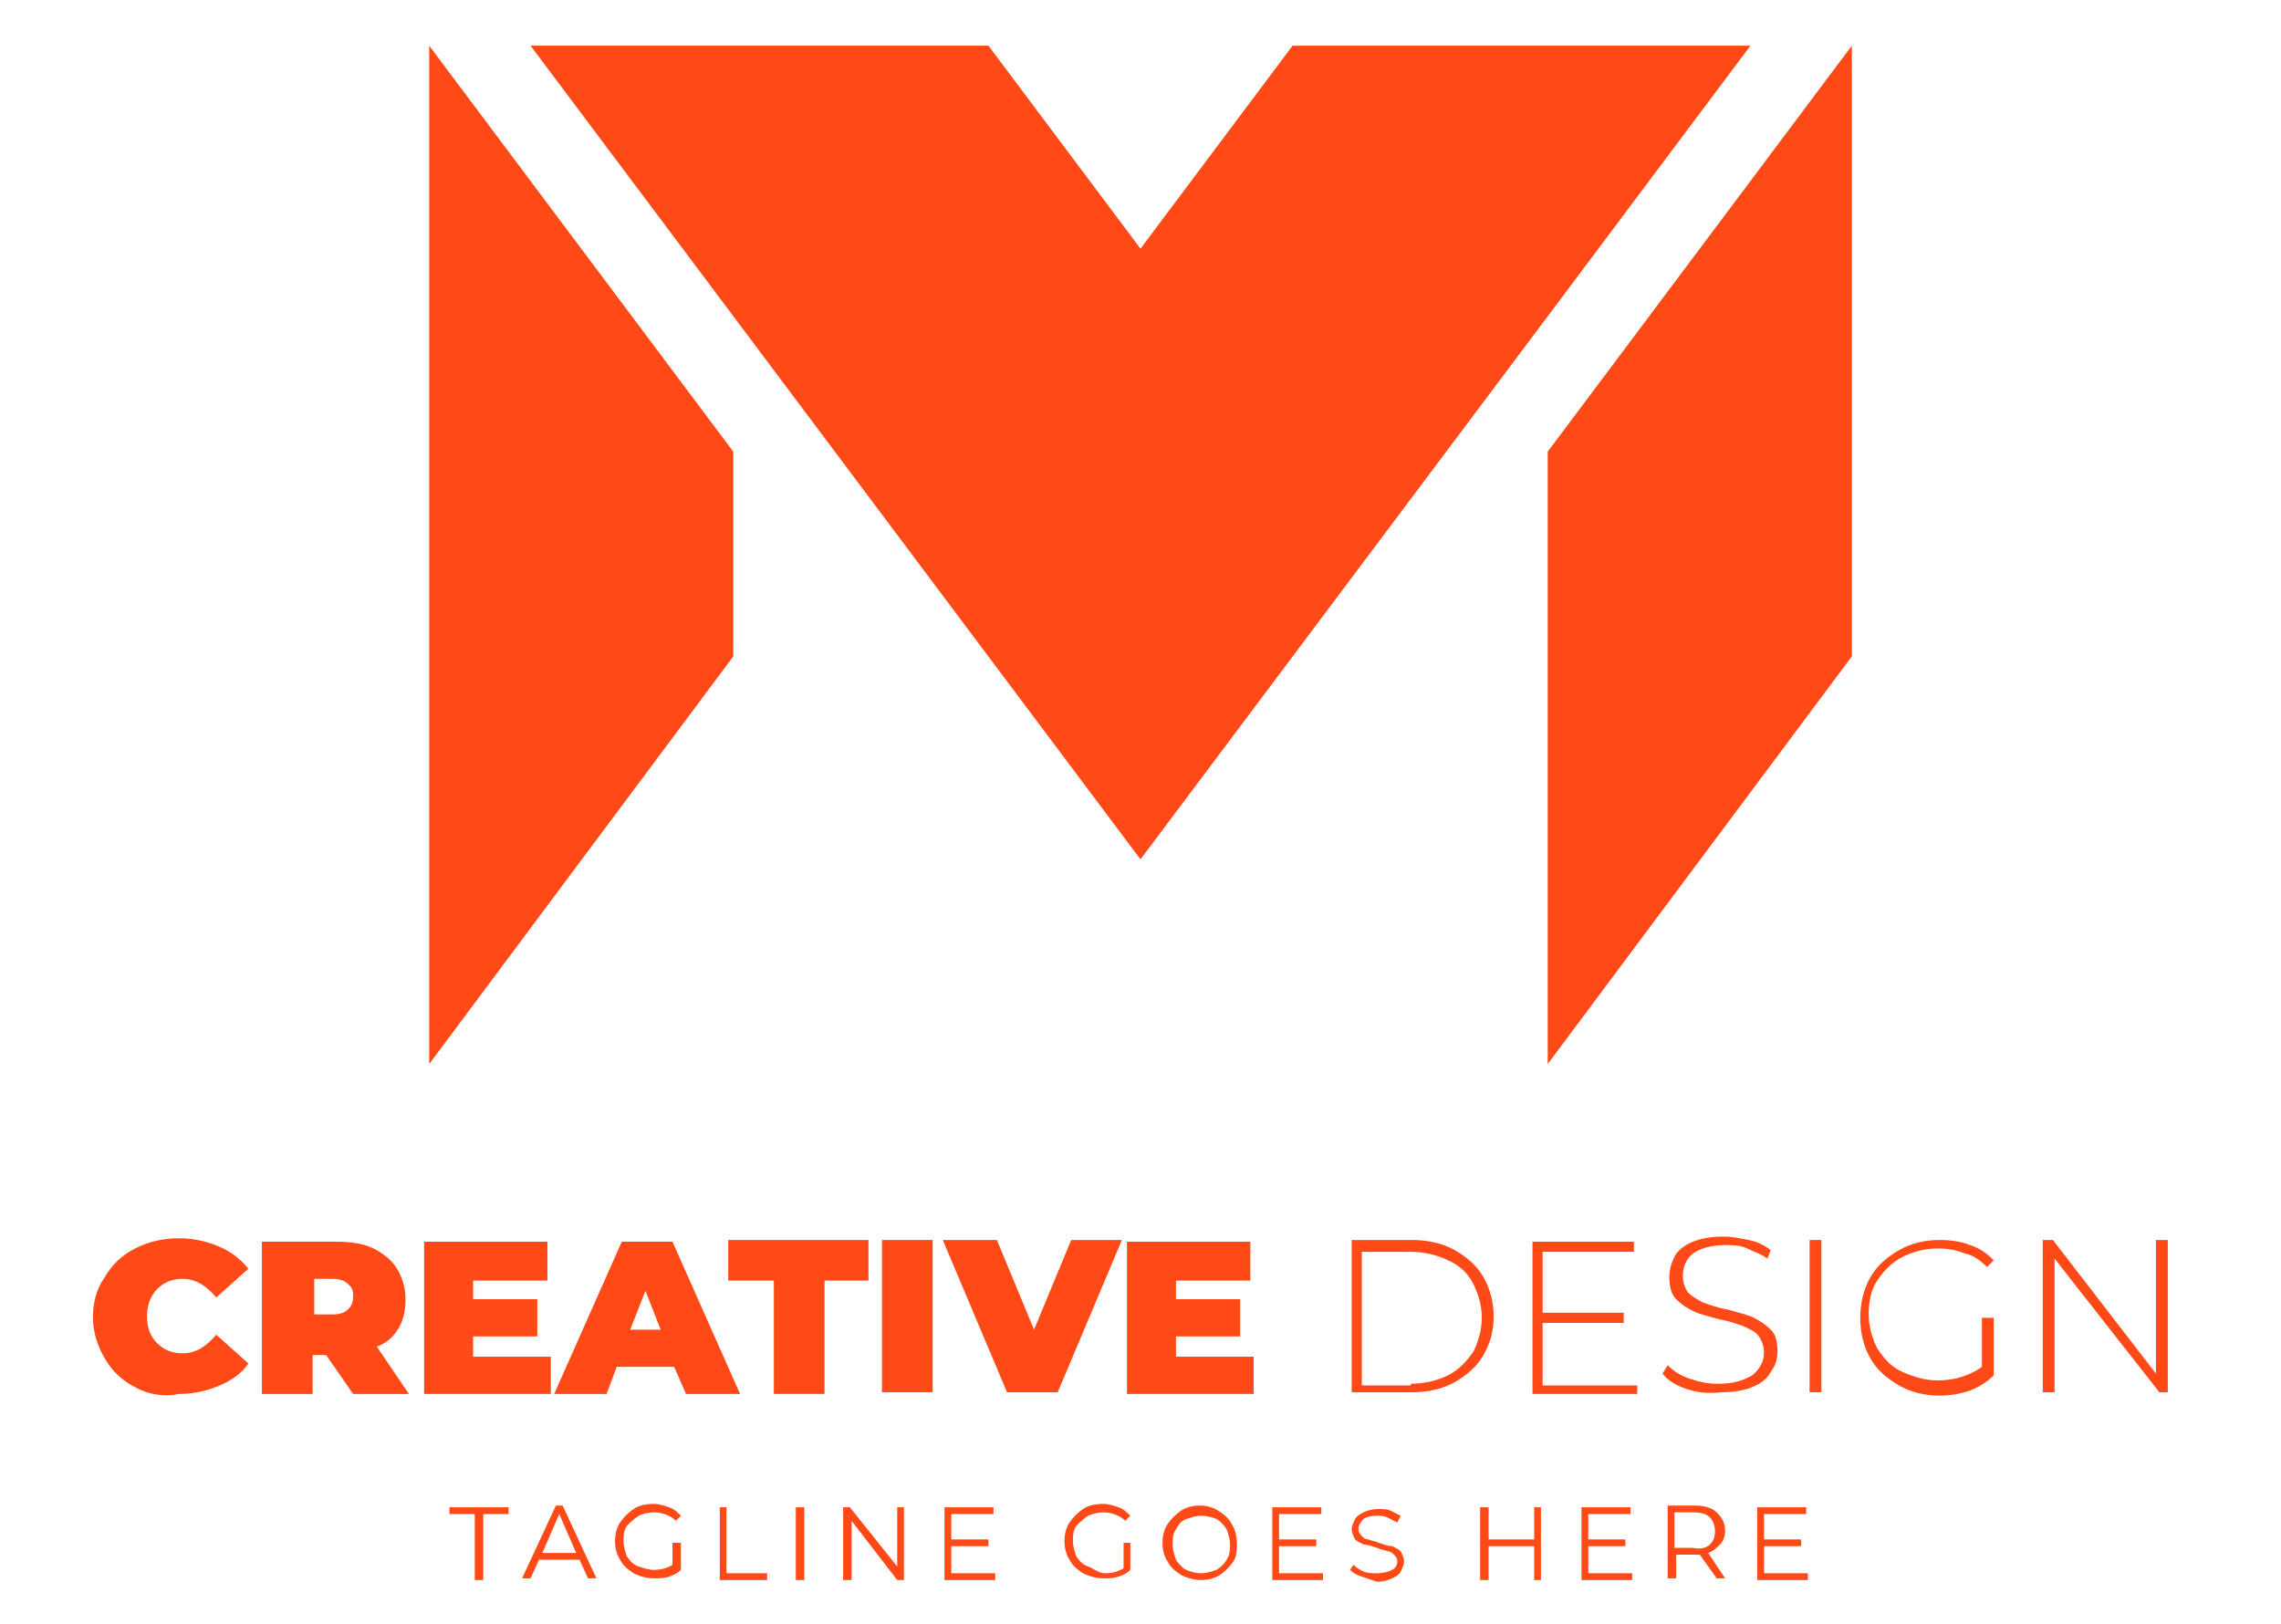
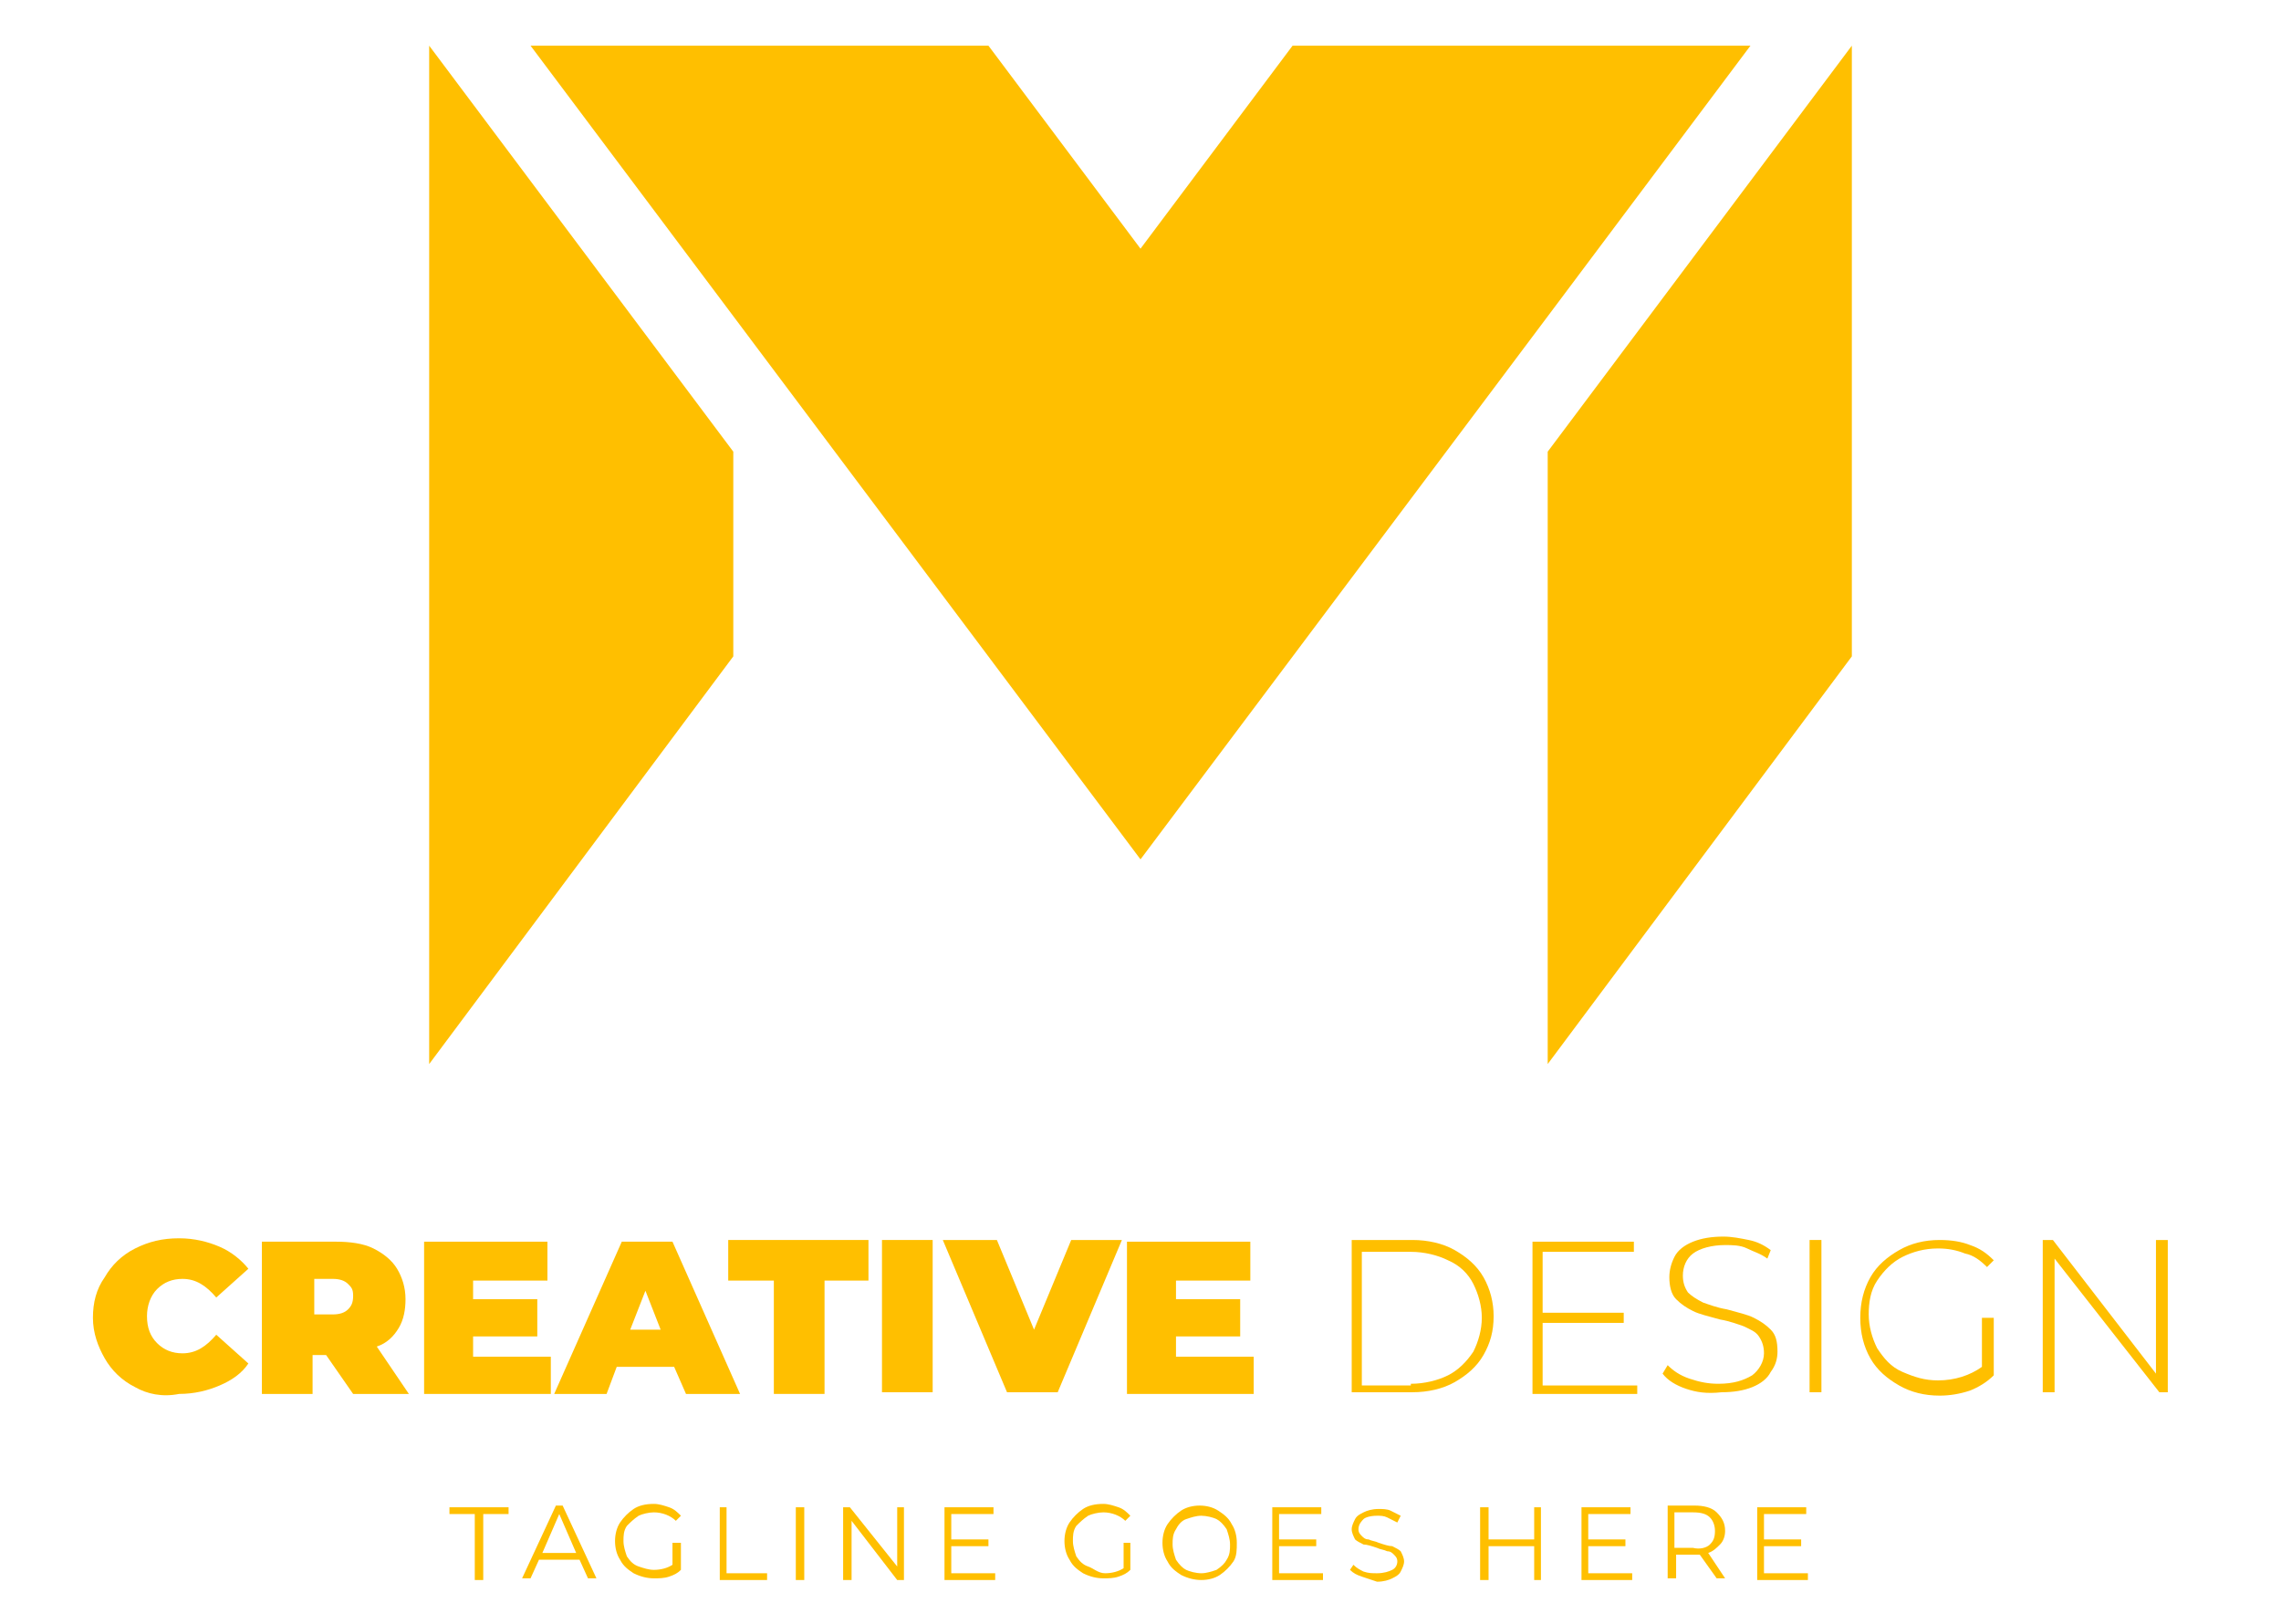
<svg xmlns="http://www.w3.org/2000/svg" width="125" height="89" viewBox="0 0 125 89" fill="none">
-   <path d="M40.185 24.753V35.971L23.519 58.313V2.503L40.185 24.753Z" fill="#FF4A17" />
-   <path d="M101.482 2.503V35.971L84.815 58.313V24.753L101.482 2.503Z" fill="#FF4A17" />
-   <path d="M95.926 2.503L84.815 17.336L62.5 47.096L29.074 2.503H54.167L62.5 13.628L70.834 2.503H95.926Z" fill="#FF4A17" />
-   <path d="M7.407 76.021C6.667 75.65 6.111 75.094 5.741 74.445C5.37 73.796 5.093 73.054 5.093 72.22C5.093 71.385 5.278 70.644 5.741 69.995C6.111 69.346 6.667 68.789 7.407 68.419C8.148 68.048 8.889 67.862 9.815 67.862C10.648 67.862 11.389 68.048 12.037 68.326C12.685 68.604 13.241 69.067 13.611 69.531L11.852 71.107C11.296 70.458 10.741 70.087 10 70.087C9.444 70.087 8.981 70.273 8.611 70.644C8.241 71.014 8.055 71.571 8.055 72.127C8.055 72.776 8.241 73.239 8.611 73.61C8.981 73.981 9.444 74.166 10 74.166C10.741 74.166 11.296 73.796 11.852 73.147L13.611 74.723C13.241 75.279 12.685 75.65 12.037 75.928C11.389 76.206 10.648 76.391 9.815 76.391C8.889 76.577 8.055 76.391 7.407 76.021Z" fill="#FF4A17" />
-   <path d="M17.87 74.259H17.13V76.392H14.352V68.048H18.426C19.167 68.048 19.907 68.141 20.463 68.419C21.018 68.697 21.481 69.068 21.759 69.531C22.037 69.995 22.222 70.551 22.222 71.2C22.222 71.756 22.13 72.312 21.852 72.776C21.574 73.24 21.204 73.61 20.648 73.796L22.407 76.392H19.352L17.87 74.259ZM19.074 70.366C18.889 70.18 18.611 70.087 18.241 70.087H17.222V72.034H18.241C18.611 72.034 18.889 71.942 19.074 71.756C19.259 71.571 19.352 71.385 19.352 71.014C19.352 70.644 19.259 70.551 19.074 70.366Z" fill="#FF4A17" />
-   <path d="M30.185 74.259V76.392H23.241V68.048H30V70.18H25.926V71.2H29.444V73.24H25.926V74.352H30.185V74.259Z" fill="#FF4A17" />
-   <path d="M36.944 74.908H33.796L33.241 76.392H30.37L34.074 68.048H36.852L40.556 76.392H37.593L36.944 74.908ZM36.204 72.869L35.37 70.736L34.537 72.869H36.204Z" fill="#FF4A17" />
-   <path d="M42.315 70.18H39.907V67.955H47.592V70.18H45.185V76.391H42.407V70.18H42.315Z" fill="#FF4A17" />
-   <path d="M48.333 67.955H51.111V76.299H48.333V67.955Z" fill="#FF4A17" />
-   <path d="M61.481 67.955L57.963 76.299H55.185L51.666 67.955H54.63L56.666 72.869L58.703 67.955H61.481Z" fill="#FF4A17" />
-   <path d="M68.704 74.259V76.392H61.759V68.048H68.519V70.18H64.445V71.2H67.963V73.24H64.445V74.352H68.704V74.259Z" fill="#FF4A17" />
-   <path d="M74.074 67.955H77.407C78.241 67.955 79.074 68.141 79.722 68.511C80.37 68.882 80.926 69.346 81.296 69.995C81.667 70.644 81.852 71.385 81.852 72.127C81.852 72.961 81.667 73.61 81.296 74.259C80.926 74.908 80.37 75.372 79.722 75.743C79.074 76.113 78.241 76.299 77.407 76.299H74.074V67.955ZM77.315 75.835C78.055 75.835 78.796 75.65 79.352 75.372C79.907 75.094 80.37 74.63 80.741 74.074C81.018 73.518 81.204 72.869 81.204 72.22C81.204 71.571 81.018 70.922 80.741 70.365C80.463 69.809 80 69.346 79.352 69.068C78.796 68.79 78.055 68.604 77.315 68.604H74.629V75.928H77.315V75.835Z" fill="#FF4A17" />
-   <path d="M89.722 75.835V76.392H83.981V68.048H89.537V68.604H84.537V71.942H88.981V72.498H84.537V75.928H89.722V75.835Z" fill="#FF4A17" />
-   <path d="M92.407 76.113C91.852 75.928 91.389 75.65 91.111 75.279L91.389 74.815C91.667 75.094 92.037 75.372 92.593 75.557C93.148 75.742 93.611 75.835 94.167 75.835C95 75.835 95.555 75.65 96.019 75.372C96.389 75.094 96.667 74.63 96.667 74.166C96.667 73.796 96.574 73.517 96.389 73.239C96.204 72.961 95.926 72.868 95.555 72.683C95.278 72.59 94.815 72.405 94.259 72.312C93.611 72.127 93.148 72.034 92.778 71.849C92.407 71.663 92.13 71.478 91.852 71.2C91.574 70.922 91.481 70.458 91.481 69.995C91.481 69.624 91.574 69.253 91.759 68.882C91.944 68.511 92.315 68.233 92.778 68.048C93.241 67.862 93.796 67.769 94.444 67.769C94.907 67.769 95.37 67.862 95.833 67.955C96.296 68.048 96.667 68.233 97.037 68.511L96.852 68.975C96.481 68.697 96.111 68.604 95.741 68.418C95.37 68.233 94.907 68.233 94.537 68.233C93.796 68.233 93.148 68.418 92.778 68.697C92.407 68.975 92.222 69.438 92.222 69.902C92.222 70.273 92.315 70.551 92.5 70.829C92.685 71.014 92.963 71.2 93.333 71.385C93.611 71.478 94.074 71.663 94.63 71.756C95.278 71.941 95.741 72.034 96.111 72.219C96.481 72.405 96.759 72.59 97.037 72.868C97.315 73.147 97.407 73.517 97.407 74.074C97.407 74.445 97.315 74.815 97.037 75.186C96.852 75.557 96.481 75.835 96.019 76.021C95.555 76.206 95 76.299 94.352 76.299C93.519 76.391 92.963 76.299 92.407 76.113Z" fill="#FF4A17" />
-   <path d="M99.166 67.955H99.815V76.299H99.166V67.955Z" fill="#FF4A17" />
-   <path d="M108.704 72.22H109.259V75.372C108.889 75.743 108.426 76.021 107.963 76.206C107.407 76.391 106.852 76.484 106.296 76.484C105.463 76.484 104.722 76.299 104.074 75.928C103.426 75.557 102.87 75.094 102.5 74.445C102.13 73.796 101.944 73.054 101.944 72.22C101.944 71.385 102.13 70.644 102.5 69.995C102.87 69.346 103.426 68.882 104.074 68.511C104.722 68.141 105.463 67.955 106.296 67.955C106.944 67.955 107.5 68.048 107.963 68.233C108.518 68.419 108.889 68.697 109.259 69.068L108.889 69.438C108.518 69.068 108.148 68.789 107.685 68.697C107.222 68.511 106.759 68.419 106.204 68.419C105.463 68.419 104.815 68.604 104.259 68.882C103.704 69.16 103.241 69.624 102.87 70.18C102.5 70.736 102.407 71.385 102.407 72.034C102.407 72.683 102.592 73.332 102.87 73.888C103.241 74.445 103.611 74.908 104.259 75.186C104.907 75.464 105.463 75.65 106.204 75.65C107.13 75.65 107.963 75.372 108.611 74.908V72.22H108.704Z" fill="#FF4A17" />
-   <path d="M118.796 67.955V76.299H118.333L112.592 68.975V76.299H111.944V67.955H112.5L118.148 75.279V67.955H118.796Z" fill="#FF4A17" />
-   <path d="M26.018 82.974H24.63V82.603H27.87V82.974H26.482V86.59H26.018V82.974Z" fill="#FF4A17" />
-   <path d="M31.759 85.477H29.537L29.074 86.497H28.611L30.463 82.51H30.833L32.685 86.497H32.222L31.759 85.477ZM31.574 85.106L30.648 82.974L29.722 85.106H31.574Z" fill="#FF4A17" />
-   <path d="M36.944 84.55H37.315V86.033C37.13 86.219 36.944 86.311 36.667 86.404C36.389 86.497 36.111 86.497 35.833 86.497C35.463 86.497 35.093 86.404 34.722 86.219C34.444 86.033 34.167 85.848 33.981 85.477C33.796 85.199 33.704 84.828 33.704 84.457C33.704 84.086 33.796 83.715 33.981 83.437C34.167 83.159 34.444 82.881 34.722 82.696C35 82.51 35.37 82.418 35.833 82.418C36.111 82.418 36.389 82.51 36.667 82.603C36.944 82.696 37.13 82.881 37.315 83.066L37.037 83.345C36.759 83.066 36.296 82.881 35.833 82.881C35.556 82.881 35.185 82.974 35 83.066C34.722 83.252 34.537 83.437 34.352 83.623C34.167 83.901 34.167 84.179 34.167 84.457C34.167 84.735 34.259 85.013 34.352 85.291C34.537 85.57 34.722 85.755 35 85.848C35.278 85.94 35.556 86.033 35.833 86.033C36.204 86.033 36.574 85.94 36.852 85.755V84.55H36.944Z" fill="#FF4A17" />
-   <path d="M39.444 82.603H39.815V86.219H42.037V86.59H39.444V82.603Z" fill="#FF4A17" />
-   <path d="M43.611 82.603H44.074V86.59H43.611V82.603Z" fill="#FF4A17" />
-   <path d="M49.537 82.603V86.59H49.167L46.667 83.345V86.59H46.204V82.603H46.574L49.167 85.848V82.603H49.537Z" fill="#FF4A17" />
-   <path d="M54.537 86.219V86.59H51.759V82.603H54.444V82.974H52.13V84.365H54.167V84.735H52.13V86.219H54.537Z" fill="#FF4A17" />
-   <path d="M61.574 84.55H61.944V86.033C61.759 86.219 61.574 86.311 61.296 86.404C61.018 86.497 60.741 86.497 60.463 86.497C60.093 86.497 59.722 86.404 59.352 86.219C59.074 86.033 58.796 85.848 58.611 85.477C58.426 85.199 58.333 84.828 58.333 84.457C58.333 84.086 58.426 83.715 58.611 83.437C58.796 83.159 59.074 82.881 59.352 82.696C59.63 82.51 60 82.418 60.463 82.418C60.741 82.418 61.018 82.51 61.296 82.603C61.574 82.696 61.759 82.881 61.944 83.066L61.667 83.345C61.389 83.066 60.926 82.881 60.463 82.881C60.185 82.881 59.815 82.974 59.63 83.066C59.352 83.252 59.167 83.437 58.981 83.623C58.796 83.901 58.796 84.179 58.796 84.457C58.796 84.735 58.889 85.013 58.981 85.291C59.167 85.57 59.352 85.755 59.63 85.848C59.907 85.94 60.185 86.219 60.556 86.219C60.926 86.219 61.296 86.126 61.574 85.94V84.55Z" fill="#FF4A17" />
-   <path d="M64.722 86.311C64.444 86.126 64.167 85.941 63.981 85.57C63.796 85.291 63.704 84.921 63.704 84.55C63.704 84.179 63.796 83.808 63.981 83.53C64.167 83.252 64.444 82.974 64.722 82.788C65 82.603 65.37 82.51 65.741 82.51C66.111 82.51 66.481 82.603 66.759 82.788C67.037 82.974 67.315 83.159 67.5 83.53C67.685 83.808 67.778 84.179 67.778 84.55C67.778 84.921 67.778 85.291 67.593 85.57C67.407 85.848 67.129 86.126 66.852 86.311C66.574 86.497 66.204 86.589 65.833 86.589C65.463 86.589 65.093 86.497 64.722 86.311ZM66.667 86.033C66.944 85.848 67.129 85.662 67.222 85.477C67.407 85.199 67.407 84.921 67.407 84.642C67.407 84.364 67.315 84.086 67.222 83.808C67.037 83.53 66.852 83.345 66.667 83.252C66.481 83.159 66.111 83.067 65.833 83.067C65.555 83.067 65.278 83.159 65 83.252C64.722 83.345 64.537 83.623 64.444 83.808C64.259 84.086 64.259 84.364 64.259 84.642C64.259 84.921 64.352 85.199 64.444 85.477C64.629 85.755 64.815 85.941 65 86.033C65.185 86.126 65.555 86.219 65.833 86.219C66.111 86.219 66.389 86.126 66.667 86.033Z" fill="#FF4A17" />
-   <path d="M72.5 86.219V86.59H69.722V82.603H72.407V82.974H70.093V84.365H72.13V84.735H70.093V86.219H72.5Z" fill="#FF4A17" />
-   <path d="M74.63 86.404C74.352 86.311 74.167 86.219 73.981 86.033L74.167 85.755C74.352 85.941 74.537 86.033 74.722 86.126C75 86.219 75.185 86.219 75.463 86.219C75.833 86.219 76.111 86.126 76.296 86.033C76.481 85.941 76.574 85.755 76.574 85.57C76.574 85.384 76.481 85.292 76.389 85.199C76.296 85.106 76.204 85.013 76.019 85.013C75.833 84.921 75.648 84.921 75.463 84.828C75.185 84.735 74.907 84.643 74.722 84.643C74.537 84.55 74.352 84.457 74.259 84.365C74.167 84.179 74.074 83.994 74.074 83.808C74.074 83.623 74.167 83.438 74.259 83.252C74.352 83.067 74.537 82.974 74.722 82.881C74.907 82.788 75.185 82.696 75.555 82.696C75.741 82.696 76.019 82.696 76.204 82.788C76.389 82.881 76.574 82.974 76.759 83.067L76.574 83.438C76.389 83.345 76.204 83.252 76.019 83.159C75.833 83.067 75.648 83.067 75.463 83.067C75.093 83.067 74.815 83.159 74.722 83.252C74.63 83.345 74.444 83.53 74.444 83.808C74.444 83.994 74.537 84.086 74.63 84.179C74.722 84.272 74.815 84.365 75 84.365C75.185 84.457 75.37 84.457 75.555 84.55C75.833 84.643 76.111 84.735 76.296 84.735C76.481 84.828 76.667 84.921 76.759 85.013C76.852 85.199 76.944 85.384 76.944 85.57C76.944 85.755 76.852 85.941 76.759 86.126C76.667 86.311 76.481 86.404 76.296 86.497C76.111 86.59 75.833 86.682 75.463 86.682C75.185 86.59 74.907 86.497 74.63 86.404Z" fill="#FF4A17" />
-   <path d="M84.444 82.603V86.59H84.074V84.735H81.574V86.59H81.111V82.603H81.574V84.365H84.074V82.603H84.444Z" fill="#FF4A17" />
-   <path d="M89.445 86.219V86.59H86.667V82.603H89.352V82.974H87.037V84.365H89.074V84.735H87.037V86.219H89.445Z" fill="#FF4A17" />
-   <path d="M94.074 86.497L93.148 85.199C93.056 85.199 92.963 85.199 92.87 85.199H91.852V86.497H91.389V82.51H92.87C93.333 82.51 93.796 82.603 94.074 82.881C94.352 83.159 94.537 83.437 94.537 83.901C94.537 84.179 94.445 84.457 94.259 84.642C94.074 84.828 93.889 85.013 93.611 85.106L94.537 86.497H94.074ZM93.704 84.642C93.889 84.457 93.981 84.272 93.981 83.901C93.981 83.623 93.889 83.345 93.704 83.159C93.519 82.974 93.241 82.881 92.778 82.881H91.759V84.828H92.778C93.148 84.921 93.519 84.828 93.704 84.642Z" fill="#FF4A17" />
-   <path d="M99.074 86.219V86.59H96.296V82.603H98.982V82.974H96.667V84.365H98.704V84.735H96.667V86.219H99.074Z" fill="#FF4A17" />
+   <path d="M40.185 24.753V35.971L23.519 58.313V2.503L40.185 24.753Z" fill="#FFBF00" />
+   <path d="M101.482 2.503V35.971L84.815 58.313V24.753L101.482 2.503Z" fill="#FFBF00" />
+   <path d="M95.926 2.503L84.815 17.336L62.5 47.096L29.074 2.503H54.167L62.5 13.628L70.834 2.503H95.926Z" fill="#FFBF00" />
+   <path d="M7.407 76.021C6.667 75.65 6.111 75.094 5.741 74.445C5.37 73.796 5.093 73.054 5.093 72.22C5.093 71.385 5.278 70.644 5.741 69.995C6.111 69.346 6.667 68.789 7.407 68.419C8.148 68.048 8.889 67.862 9.815 67.862C10.648 67.862 11.389 68.048 12.037 68.326C12.685 68.604 13.241 69.067 13.611 69.531L11.852 71.107C11.296 70.458 10.741 70.087 10 70.087C9.444 70.087 8.981 70.273 8.611 70.644C8.241 71.014 8.055 71.571 8.055 72.127C8.055 72.776 8.241 73.239 8.611 73.61C8.981 73.981 9.444 74.166 10 74.166C10.741 74.166 11.296 73.796 11.852 73.147L13.611 74.723C13.241 75.279 12.685 75.65 12.037 75.928C11.389 76.206 10.648 76.391 9.815 76.391C8.889 76.577 8.055 76.391 7.407 76.021Z" fill="#FFBF00" />
+   <path d="M17.87 74.259H17.13V76.392H14.352V68.048H18.426C19.167 68.048 19.907 68.141 20.463 68.419C21.018 68.697 21.481 69.068 21.759 69.531C22.037 69.995 22.222 70.551 22.222 71.2C22.222 71.756 22.13 72.312 21.852 72.776C21.574 73.24 21.204 73.61 20.648 73.796L22.407 76.392H19.352L17.87 74.259ZM19.074 70.366C18.889 70.18 18.611 70.087 18.241 70.087H17.222V72.034H18.241C18.611 72.034 18.889 71.942 19.074 71.756C19.259 71.571 19.352 71.385 19.352 71.014C19.352 70.644 19.259 70.551 19.074 70.366Z" fill="#FFBF00" />
+   <path d="M30.185 74.259V76.392H23.241V68.048H30V70.18H25.926V71.2H29.444V73.24H25.926V74.352H30.185V74.259Z" fill="#FFBF00" />
+   <path d="M36.944 74.908H33.796L33.241 76.392H30.37L34.074 68.048H36.852L40.556 76.392H37.593L36.944 74.908ZM36.204 72.869L35.37 70.736L34.537 72.869H36.204Z" fill="#FFBF00" />
+   <path d="M42.315 70.18H39.907V67.955H47.592V70.18H45.185V76.391H42.407V70.18H42.315Z" fill="#FFBF00" />
+   <path d="M48.333 67.955H51.111V76.299H48.333V67.955Z" fill="#FFBF00" />
+   <path d="M61.481 67.955L57.963 76.299H55.185L51.666 67.955H54.63L56.666 72.869L58.703 67.955H61.481Z" fill="#FFBF00" />
+   <path d="M68.704 74.259V76.392H61.759V68.048H68.519V70.18H64.445V71.2H67.963V73.24H64.445V74.352H68.704V74.259Z" fill="#FFBF00" />
+   <path d="M74.074 67.955H77.407C78.241 67.955 79.074 68.141 79.722 68.511C80.37 68.882 80.926 69.346 81.296 69.995C81.667 70.644 81.852 71.385 81.852 72.127C81.852 72.961 81.667 73.61 81.296 74.259C80.926 74.908 80.37 75.372 79.722 75.743C79.074 76.113 78.241 76.299 77.407 76.299H74.074V67.955ZM77.315 75.835C78.055 75.835 78.796 75.65 79.352 75.372C79.907 75.094 80.37 74.63 80.741 74.074C81.018 73.518 81.204 72.869 81.204 72.22C81.204 71.571 81.018 70.922 80.741 70.365C80.463 69.809 80 69.346 79.352 69.068C78.796 68.79 78.055 68.604 77.315 68.604H74.629V75.928H77.315V75.835Z" fill="#FFBF00" />
+   <path d="M89.722 75.835V76.392H83.981V68.048H89.537V68.604H84.537V71.942H88.981V72.498H84.537V75.928H89.722V75.835Z" fill="#FFBF00" />
+   <path d="M92.407 76.113C91.852 75.928 91.389 75.65 91.111 75.279L91.389 74.815C91.667 75.094 92.037 75.372 92.593 75.557C93.148 75.742 93.611 75.835 94.167 75.835C95 75.835 95.555 75.65 96.019 75.372C96.389 75.094 96.667 74.63 96.667 74.166C96.667 73.796 96.574 73.517 96.389 73.239C96.204 72.961 95.926 72.868 95.555 72.683C95.278 72.59 94.815 72.405 94.259 72.312C93.611 72.127 93.148 72.034 92.778 71.849C92.407 71.663 92.13 71.478 91.852 71.2C91.574 70.922 91.481 70.458 91.481 69.995C91.481 69.624 91.574 69.253 91.759 68.882C91.944 68.511 92.315 68.233 92.778 68.048C93.241 67.862 93.796 67.769 94.444 67.769C94.907 67.769 95.37 67.862 95.833 67.955C96.296 68.048 96.667 68.233 97.037 68.511L96.852 68.975C96.481 68.697 96.111 68.604 95.741 68.418C95.37 68.233 94.907 68.233 94.537 68.233C93.796 68.233 93.148 68.418 92.778 68.697C92.407 68.975 92.222 69.438 92.222 69.902C92.222 70.273 92.315 70.551 92.5 70.829C92.685 71.014 92.963 71.2 93.333 71.385C93.611 71.478 94.074 71.663 94.63 71.756C95.278 71.941 95.741 72.034 96.111 72.219C96.481 72.405 96.759 72.59 97.037 72.868C97.315 73.147 97.407 73.517 97.407 74.074C97.407 74.445 97.315 74.815 97.037 75.186C96.852 75.557 96.481 75.835 96.019 76.021C95.555 76.206 95 76.299 94.352 76.299C93.519 76.391 92.963 76.299 92.407 76.113Z" fill="#FFBF00" />
+   <path d="M99.166 67.955H99.815V76.299H99.166V67.955Z" fill="#FFBF00" />
+   <path d="M108.704 72.22H109.259V75.372C108.889 75.743 108.426 76.021 107.963 76.206C107.407 76.391 106.852 76.484 106.296 76.484C105.463 76.484 104.722 76.299 104.074 75.928C103.426 75.557 102.87 75.094 102.5 74.445C102.13 73.796 101.944 73.054 101.944 72.22C101.944 71.385 102.13 70.644 102.5 69.995C102.87 69.346 103.426 68.882 104.074 68.511C104.722 68.141 105.463 67.955 106.296 67.955C106.944 67.955 107.5 68.048 107.963 68.233C108.518 68.419 108.889 68.697 109.259 69.068L108.889 69.438C108.518 69.068 108.148 68.789 107.685 68.697C107.222 68.511 106.759 68.419 106.204 68.419C105.463 68.419 104.815 68.604 104.259 68.882C103.704 69.16 103.241 69.624 102.87 70.18C102.5 70.736 102.407 71.385 102.407 72.034C102.407 72.683 102.592 73.332 102.87 73.888C103.241 74.445 103.611 74.908 104.259 75.186C104.907 75.464 105.463 75.65 106.204 75.65C107.13 75.65 107.963 75.372 108.611 74.908V72.22H108.704Z" fill="#FFBF00" />
+   <path d="M118.796 67.955V76.299H118.333L112.592 68.975V76.299H111.944V67.955H112.5L118.148 75.279V67.955H118.796Z" fill="#FFBF00" />
+   <path d="M26.018 82.974H24.63V82.603H27.87V82.974H26.482V86.59H26.018V82.974Z" fill="#FFBF00" />
+   <path d="M31.759 85.477H29.537L29.074 86.497H28.611L30.463 82.51H30.833L32.685 86.497H32.222L31.759 85.477ZM31.574 85.106L30.648 82.974L29.722 85.106H31.574Z" fill="#FFBF00" />
+   <path d="M36.944 84.55H37.315V86.033C37.13 86.219 36.944 86.311 36.667 86.404C36.389 86.497 36.111 86.497 35.833 86.497C35.463 86.497 35.093 86.404 34.722 86.219C34.444 86.033 34.167 85.848 33.981 85.477C33.796 85.199 33.704 84.828 33.704 84.457C33.704 84.086 33.796 83.715 33.981 83.437C34.167 83.159 34.444 82.881 34.722 82.696C35 82.51 35.37 82.418 35.833 82.418C36.111 82.418 36.389 82.51 36.667 82.603C36.944 82.696 37.13 82.881 37.315 83.066L37.037 83.345C36.759 83.066 36.296 82.881 35.833 82.881C35.556 82.881 35.185 82.974 35 83.066C34.722 83.252 34.537 83.437 34.352 83.623C34.167 83.901 34.167 84.179 34.167 84.457C34.167 84.735 34.259 85.013 34.352 85.291C34.537 85.57 34.722 85.755 35 85.848C35.278 85.94 35.556 86.033 35.833 86.033C36.204 86.033 36.574 85.94 36.852 85.755V84.55H36.944Z" fill="#FFBF00" />
+   <path d="M39.444 82.603H39.815V86.219H42.037V86.59H39.444V82.603Z" fill="#FFBF00" />
+   <path d="M43.611 82.603H44.074V86.59H43.611V82.603Z" fill="#FFBF00" />
+   <path d="M49.537 82.603V86.59H49.167L46.667 83.345V86.59H46.204V82.603H46.574L49.167 85.848V82.603H49.537Z" fill="#FFBF00" />
+   <path d="M54.537 86.219V86.59H51.759V82.603H54.444V82.974H52.13V84.365H54.167V84.735H52.13V86.219H54.537Z" fill="#FFBF00" />
+   <path d="M61.574 84.55H61.944V86.033C61.759 86.219 61.574 86.311 61.296 86.404C61.018 86.497 60.741 86.497 60.463 86.497C60.093 86.497 59.722 86.404 59.352 86.219C59.074 86.033 58.796 85.848 58.611 85.477C58.426 85.199 58.333 84.828 58.333 84.457C58.333 84.086 58.426 83.715 58.611 83.437C58.796 83.159 59.074 82.881 59.352 82.696C59.63 82.51 60 82.418 60.463 82.418C60.741 82.418 61.018 82.51 61.296 82.603C61.574 82.696 61.759 82.881 61.944 83.066L61.667 83.345C61.389 83.066 60.926 82.881 60.463 82.881C60.185 82.881 59.815 82.974 59.63 83.066C59.352 83.252 59.167 83.437 58.981 83.623C58.796 83.901 58.796 84.179 58.796 84.457C58.796 84.735 58.889 85.013 58.981 85.291C59.167 85.57 59.352 85.755 59.63 85.848C59.907 85.94 60.185 86.219 60.556 86.219C60.926 86.219 61.296 86.126 61.574 85.94V84.55Z" fill="#FFBF00" />
+   <path d="M64.722 86.311C64.444 86.126 64.167 85.941 63.981 85.57C63.796 85.291 63.704 84.921 63.704 84.55C63.704 84.179 63.796 83.808 63.981 83.53C64.167 83.252 64.444 82.974 64.722 82.788C65 82.603 65.37 82.51 65.741 82.51C66.111 82.51 66.481 82.603 66.759 82.788C67.037 82.974 67.315 83.159 67.5 83.53C67.685 83.808 67.778 84.179 67.778 84.55C67.778 84.921 67.778 85.291 67.593 85.57C67.407 85.848 67.129 86.126 66.852 86.311C66.574 86.497 66.204 86.589 65.833 86.589C65.463 86.589 65.093 86.497 64.722 86.311ZM66.667 86.033C66.944 85.848 67.129 85.662 67.222 85.477C67.407 85.199 67.407 84.921 67.407 84.642C67.407 84.364 67.315 84.086 67.222 83.808C67.037 83.53 66.852 83.345 66.667 83.252C66.481 83.159 66.111 83.067 65.833 83.067C65.555 83.067 65.278 83.159 65 83.252C64.722 83.345 64.537 83.623 64.444 83.808C64.259 84.086 64.259 84.364 64.259 84.642C64.259 84.921 64.352 85.199 64.444 85.477C64.629 85.755 64.815 85.941 65 86.033C65.185 86.126 65.555 86.219 65.833 86.219C66.111 86.219 66.389 86.126 66.667 86.033Z" fill="#FFBF00" />
+   <path d="M72.5 86.219V86.59H69.722V82.603H72.407V82.974H70.093V84.365H72.13V84.735H70.093V86.219H72.5Z" fill="#FFBF00" />
+   <path d="M74.63 86.404C74.352 86.311 74.167 86.219 73.981 86.033L74.167 85.755C74.352 85.941 74.537 86.033 74.722 86.126C75 86.219 75.185 86.219 75.463 86.219C75.833 86.219 76.111 86.126 76.296 86.033C76.481 85.941 76.574 85.755 76.574 85.57C76.574 85.384 76.481 85.292 76.389 85.199C76.296 85.106 76.204 85.013 76.019 85.013C75.833 84.921 75.648 84.921 75.463 84.828C75.185 84.735 74.907 84.643 74.722 84.643C74.537 84.55 74.352 84.457 74.259 84.365C74.167 84.179 74.074 83.994 74.074 83.808C74.074 83.623 74.167 83.438 74.259 83.252C74.352 83.067 74.537 82.974 74.722 82.881C74.907 82.788 75.185 82.696 75.555 82.696C75.741 82.696 76.019 82.696 76.204 82.788C76.389 82.881 76.574 82.974 76.759 83.067L76.574 83.438C76.389 83.345 76.204 83.252 76.019 83.159C75.833 83.067 75.648 83.067 75.463 83.067C75.093 83.067 74.815 83.159 74.722 83.252C74.63 83.345 74.444 83.53 74.444 83.808C74.444 83.994 74.537 84.086 74.63 84.179C74.722 84.272 74.815 84.365 75 84.365C75.185 84.457 75.37 84.457 75.555 84.55C75.833 84.643 76.111 84.735 76.296 84.735C76.481 84.828 76.667 84.921 76.759 85.013C76.852 85.199 76.944 85.384 76.944 85.57C76.944 85.755 76.852 85.941 76.759 86.126C76.667 86.311 76.481 86.404 76.296 86.497C76.111 86.59 75.833 86.682 75.463 86.682C75.185 86.59 74.907 86.497 74.63 86.404Z" fill="#FFBF00" />
+   <path d="M84.444 82.603V86.59H84.074V84.735H81.574V86.59H81.111V82.603H81.574V84.365H84.074V82.603H84.444Z" fill="#FFBF00" />
+   <path d="M89.445 86.219V86.59H86.667V82.603H89.352V82.974H87.037V84.365H89.074V84.735H87.037V86.219H89.445Z" fill="#FFBF00" />
+   <path d="M94.074 86.497L93.148 85.199C93.056 85.199 92.963 85.199 92.87 85.199H91.852V86.497H91.389V82.51H92.87C93.333 82.51 93.796 82.603 94.074 82.881C94.352 83.159 94.537 83.437 94.537 83.901C94.537 84.179 94.445 84.457 94.259 84.642C94.074 84.828 93.889 85.013 93.611 85.106L94.537 86.497H94.074ZM93.704 84.642C93.889 84.457 93.981 84.272 93.981 83.901C93.981 83.623 93.889 83.345 93.704 83.159C93.519 82.974 93.241 82.881 92.778 82.881H91.759V84.828H92.778C93.148 84.921 93.519 84.828 93.704 84.642Z" fill="#FFBF00" />
+   <path d="M99.074 86.219V86.59H96.296V82.603H98.982V82.974H96.667V84.365H98.704V84.735H96.667V86.219H99.074Z" fill="#FFBF00" />
</svg>
